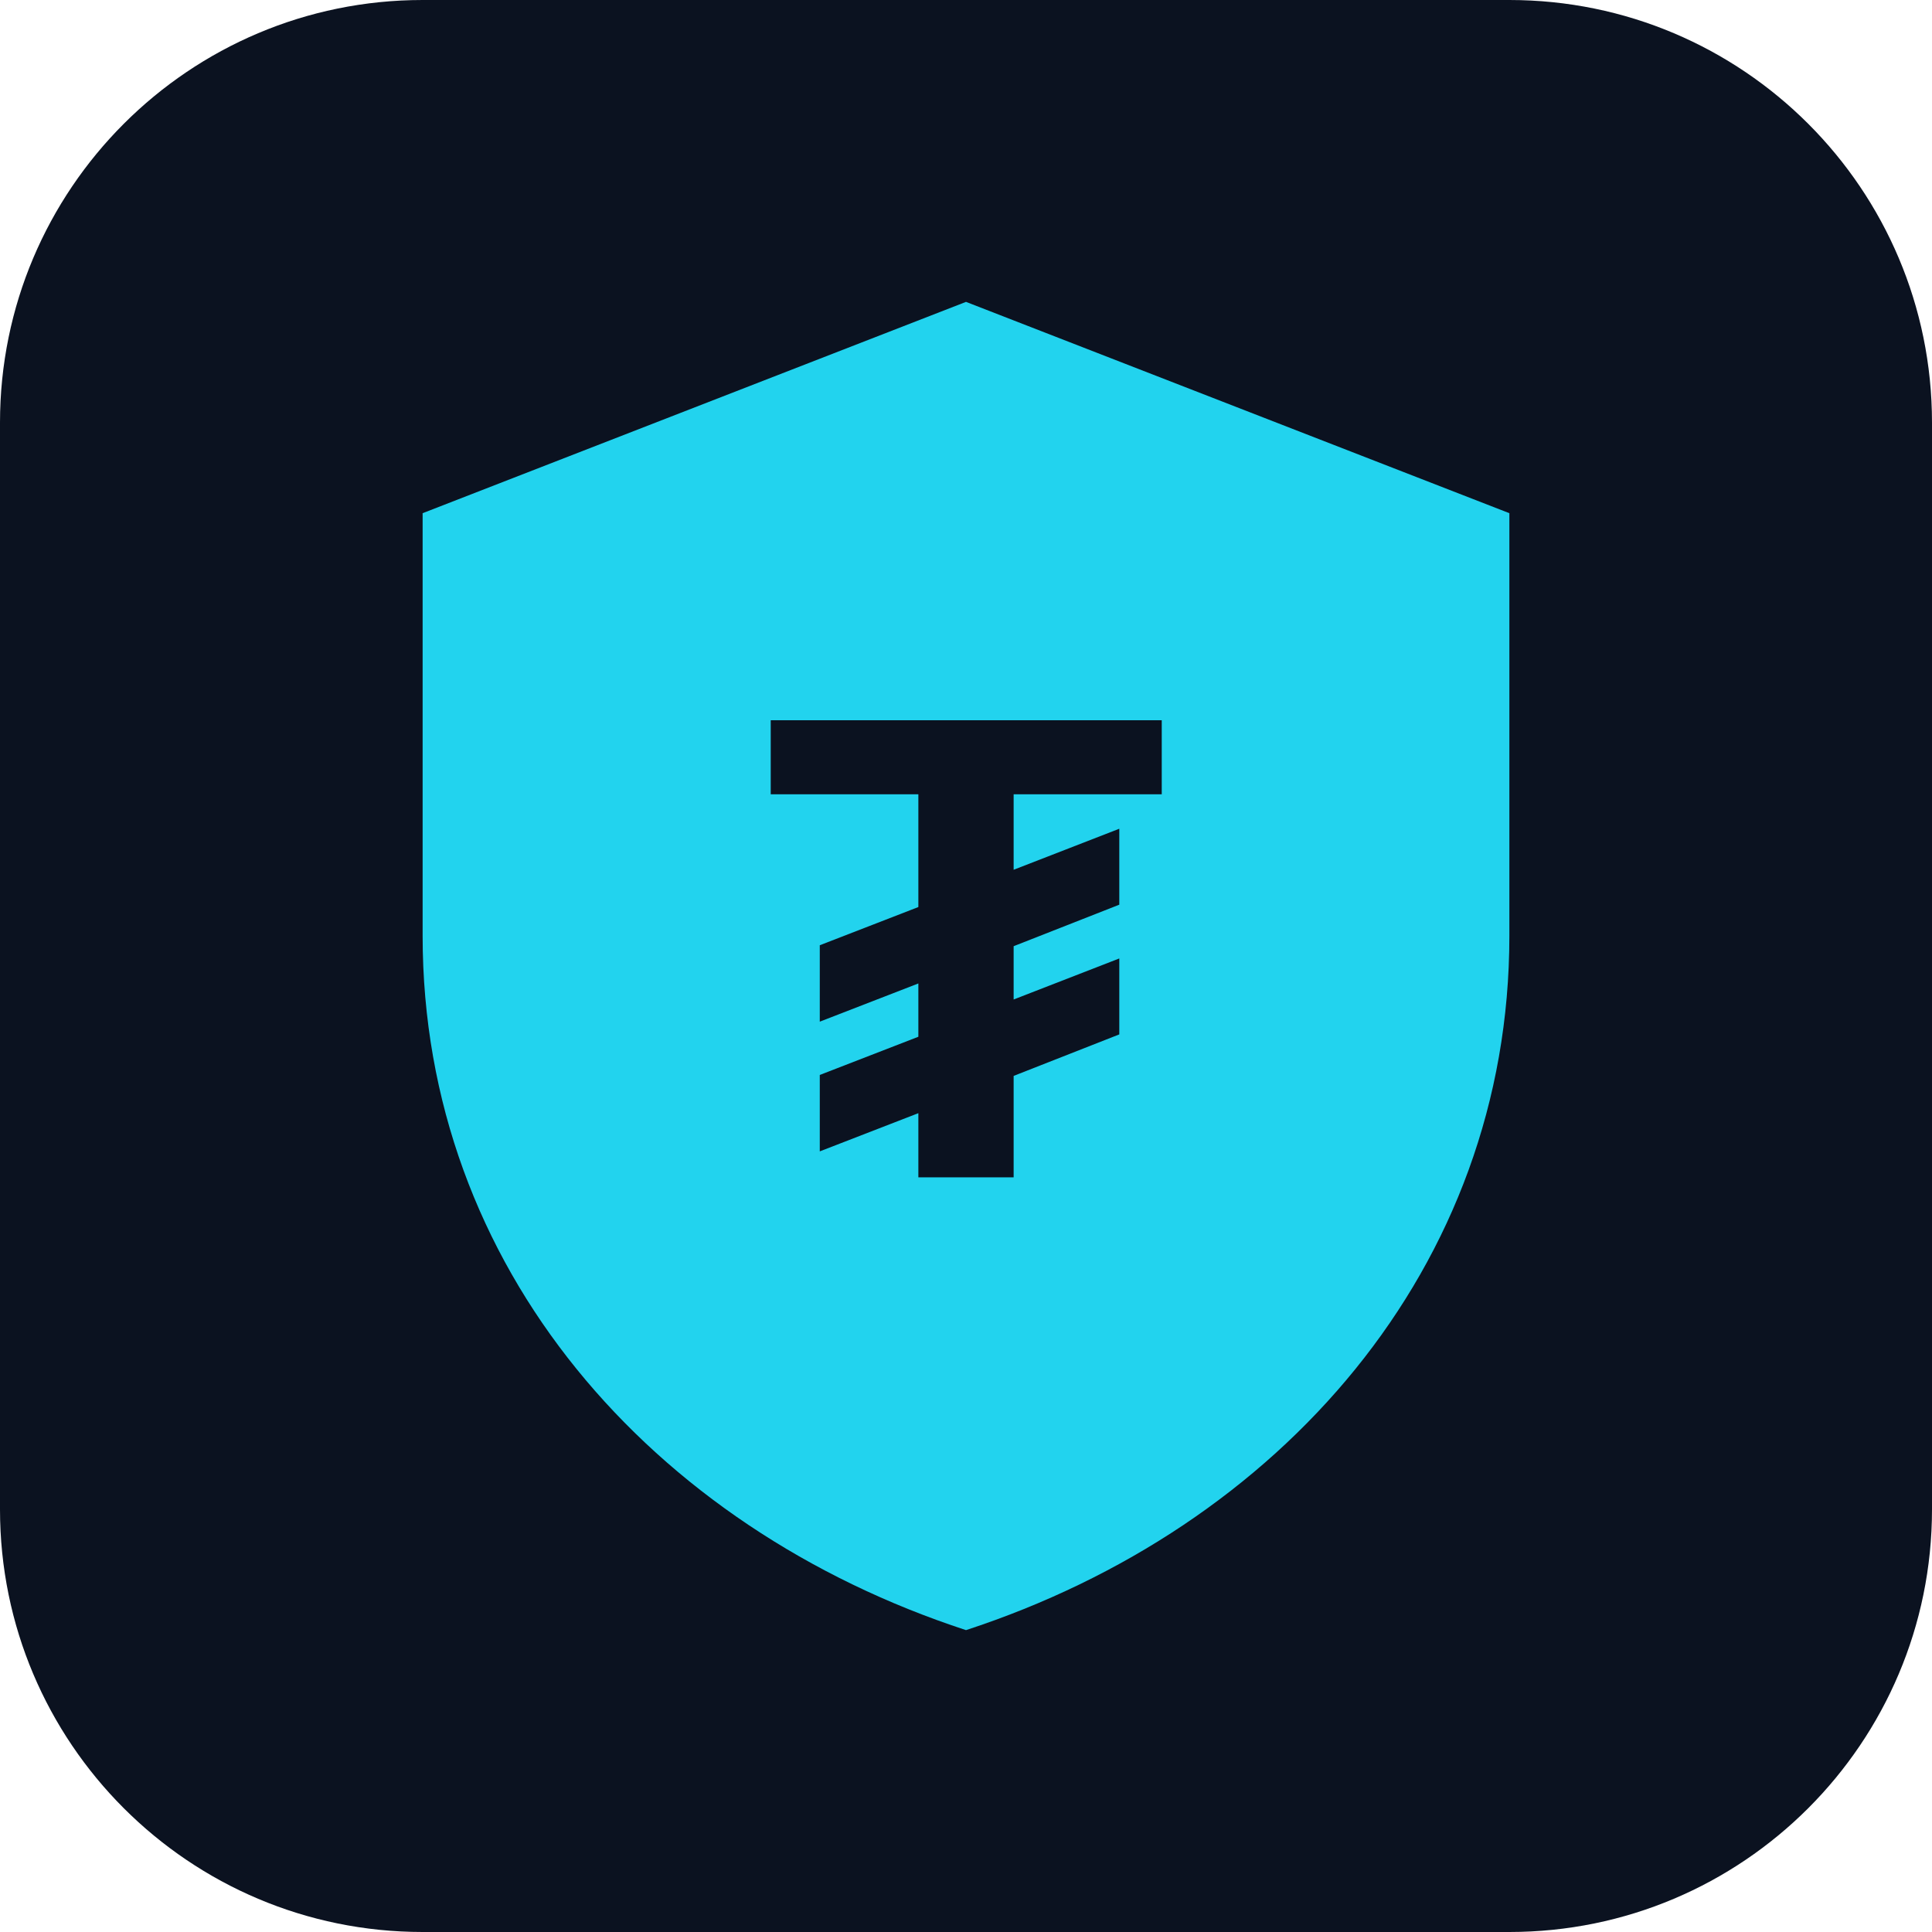
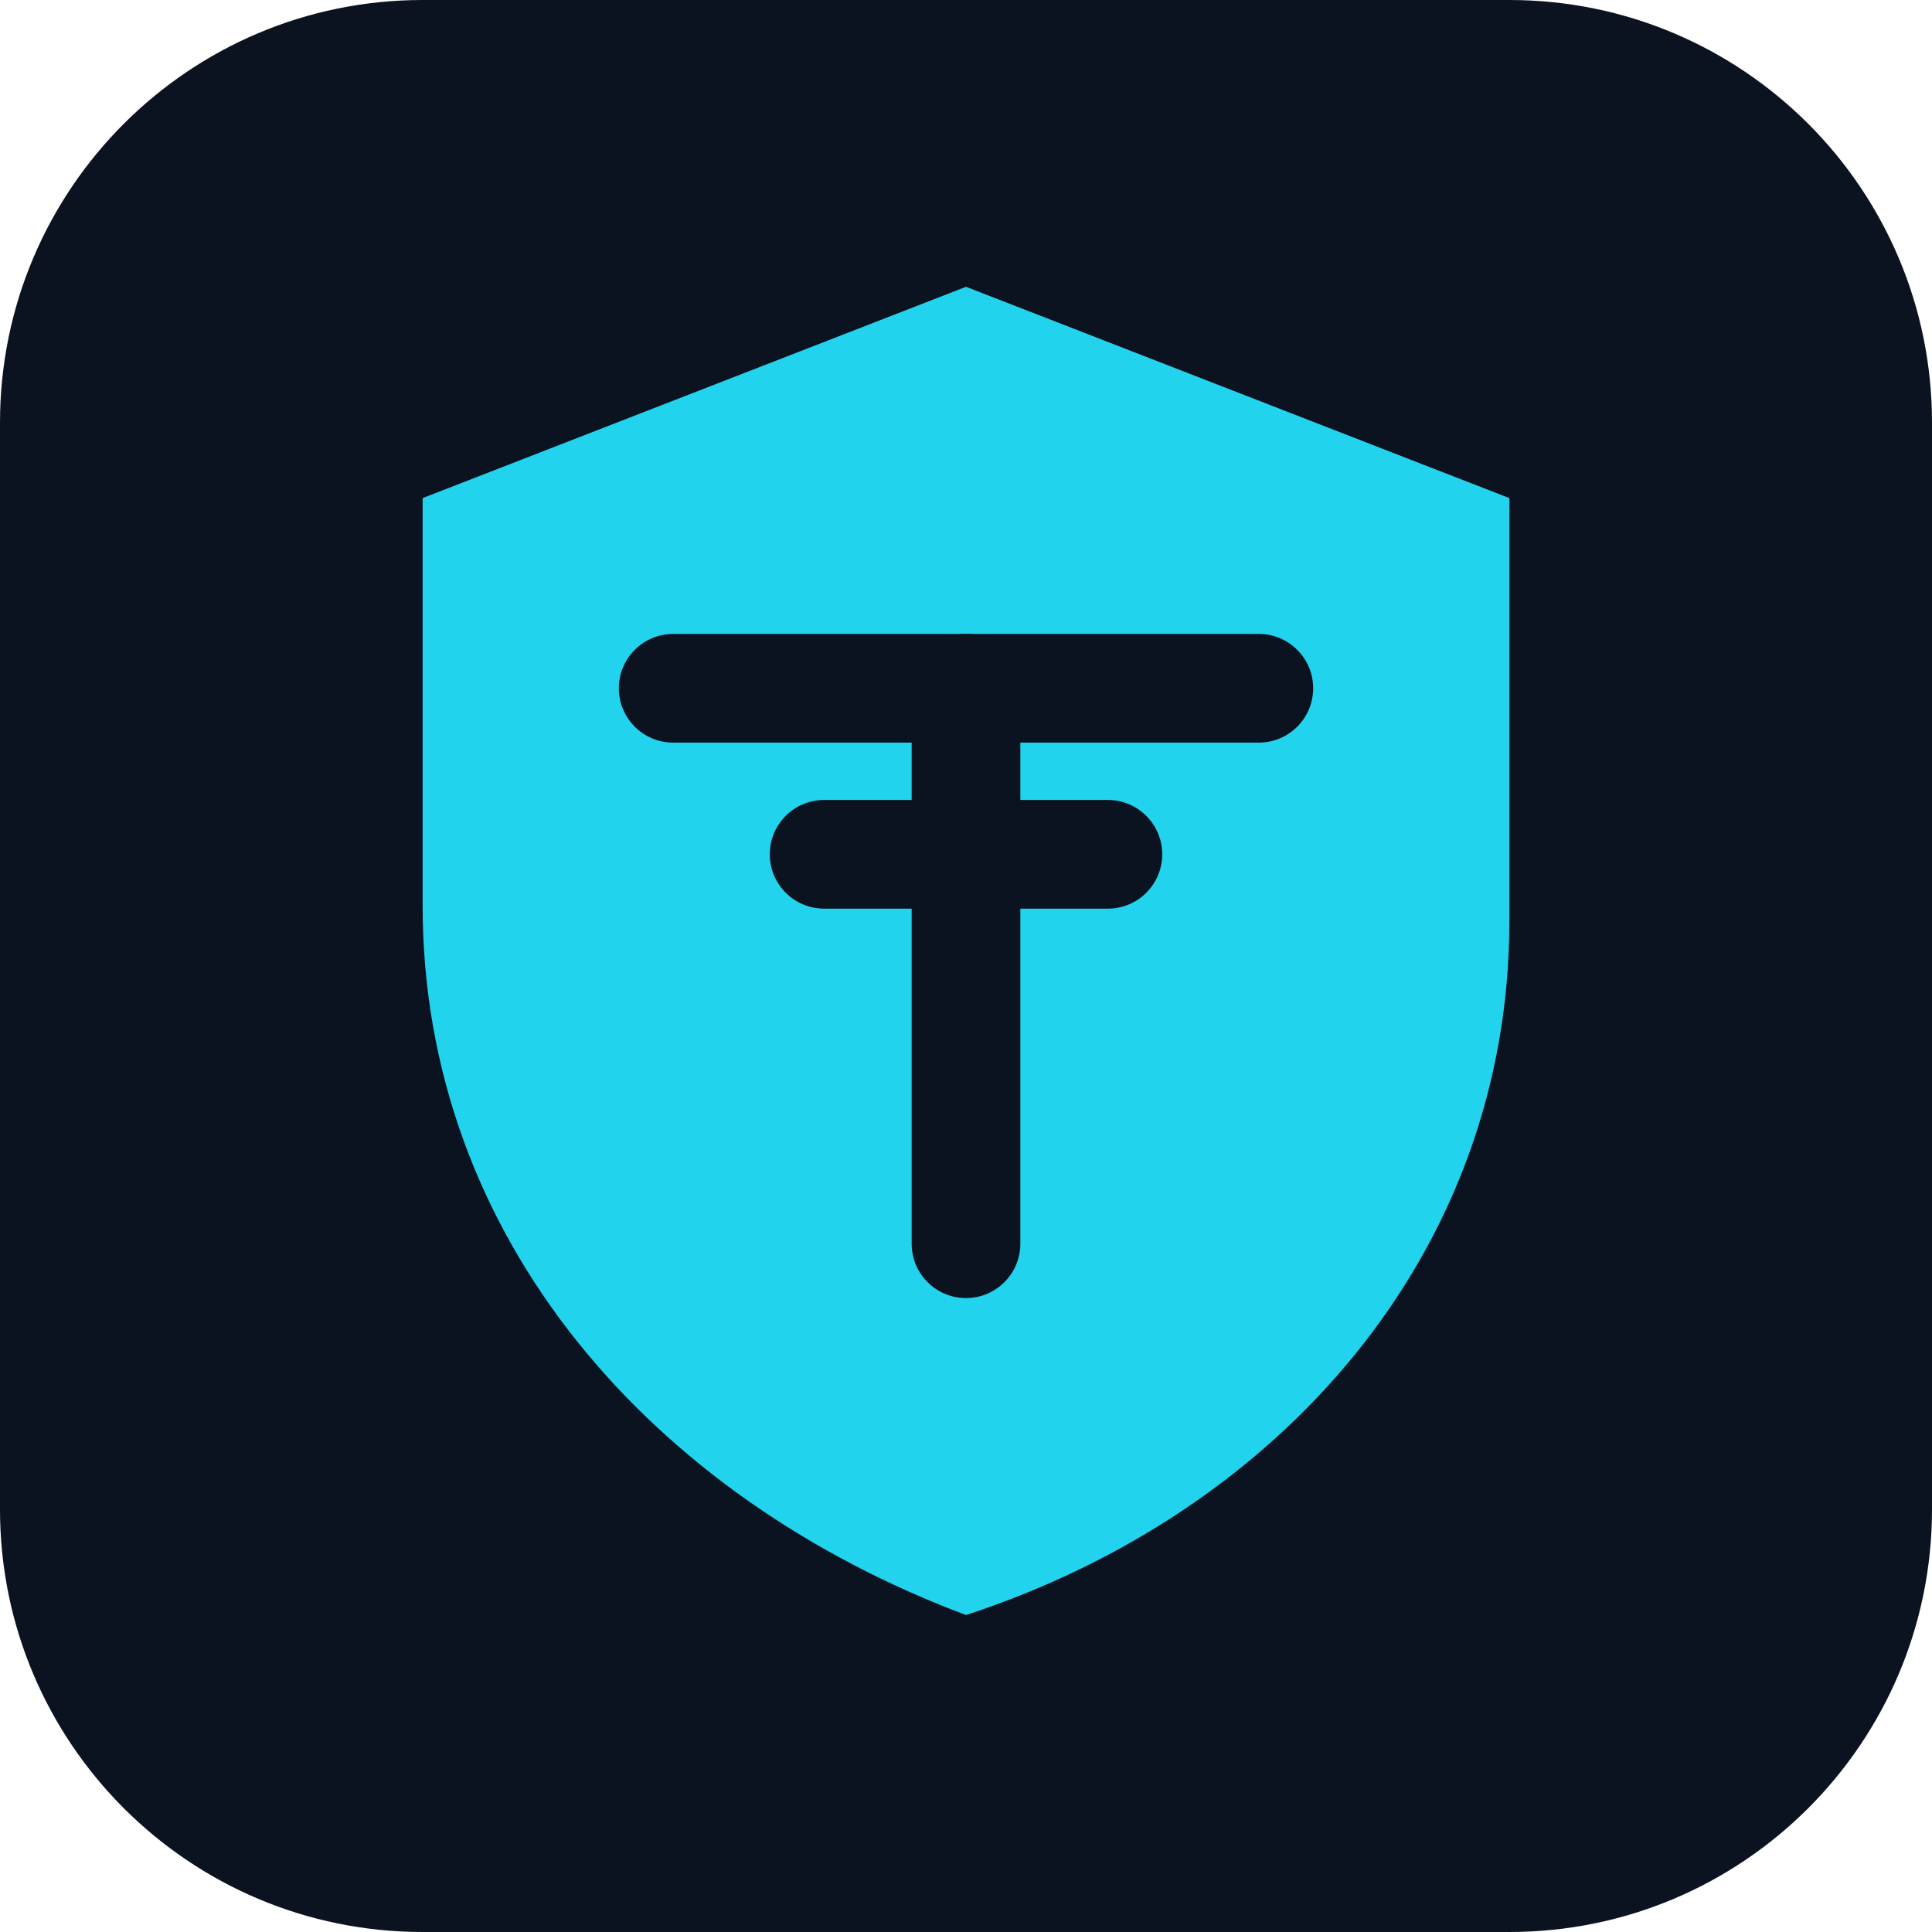
<svg xmlns="http://www.w3.org/2000/svg" viewBox="0 0 64 64">
  <rect width="64" height="64" rx="14" fill="#0b1220" />
-   <path d="M32 10l18 7v14c0 11-7.6 19.6-18 23C21.6 50.6 14 42 14 31V17l18-7z" fill="#22d3ee" />
-   <text x="32" y="39" font-family="Arial,sans-serif" font-size="22" font-weight="bold" text-anchor="middle" fill="#0b1220">₮</text>
+   <path d="M32 9.5l18 7v14c0 11-7.6 19.6-18 23C21.6 49.6 14 41 14 30V16.5l18-7z" fill="#22d3ee" />
+   <g fill="#0b1220">
+     <rect x="20.5" y="21" width="23" height="3.6" rx="1.8" />
+     <rect x="30.2" y="21" width="3.6" height="22" rx="1.8" />
+     <rect x="25.5" y="26.5" width="13" height="3.6" rx="1.8" />
+   </g>
</svg>
